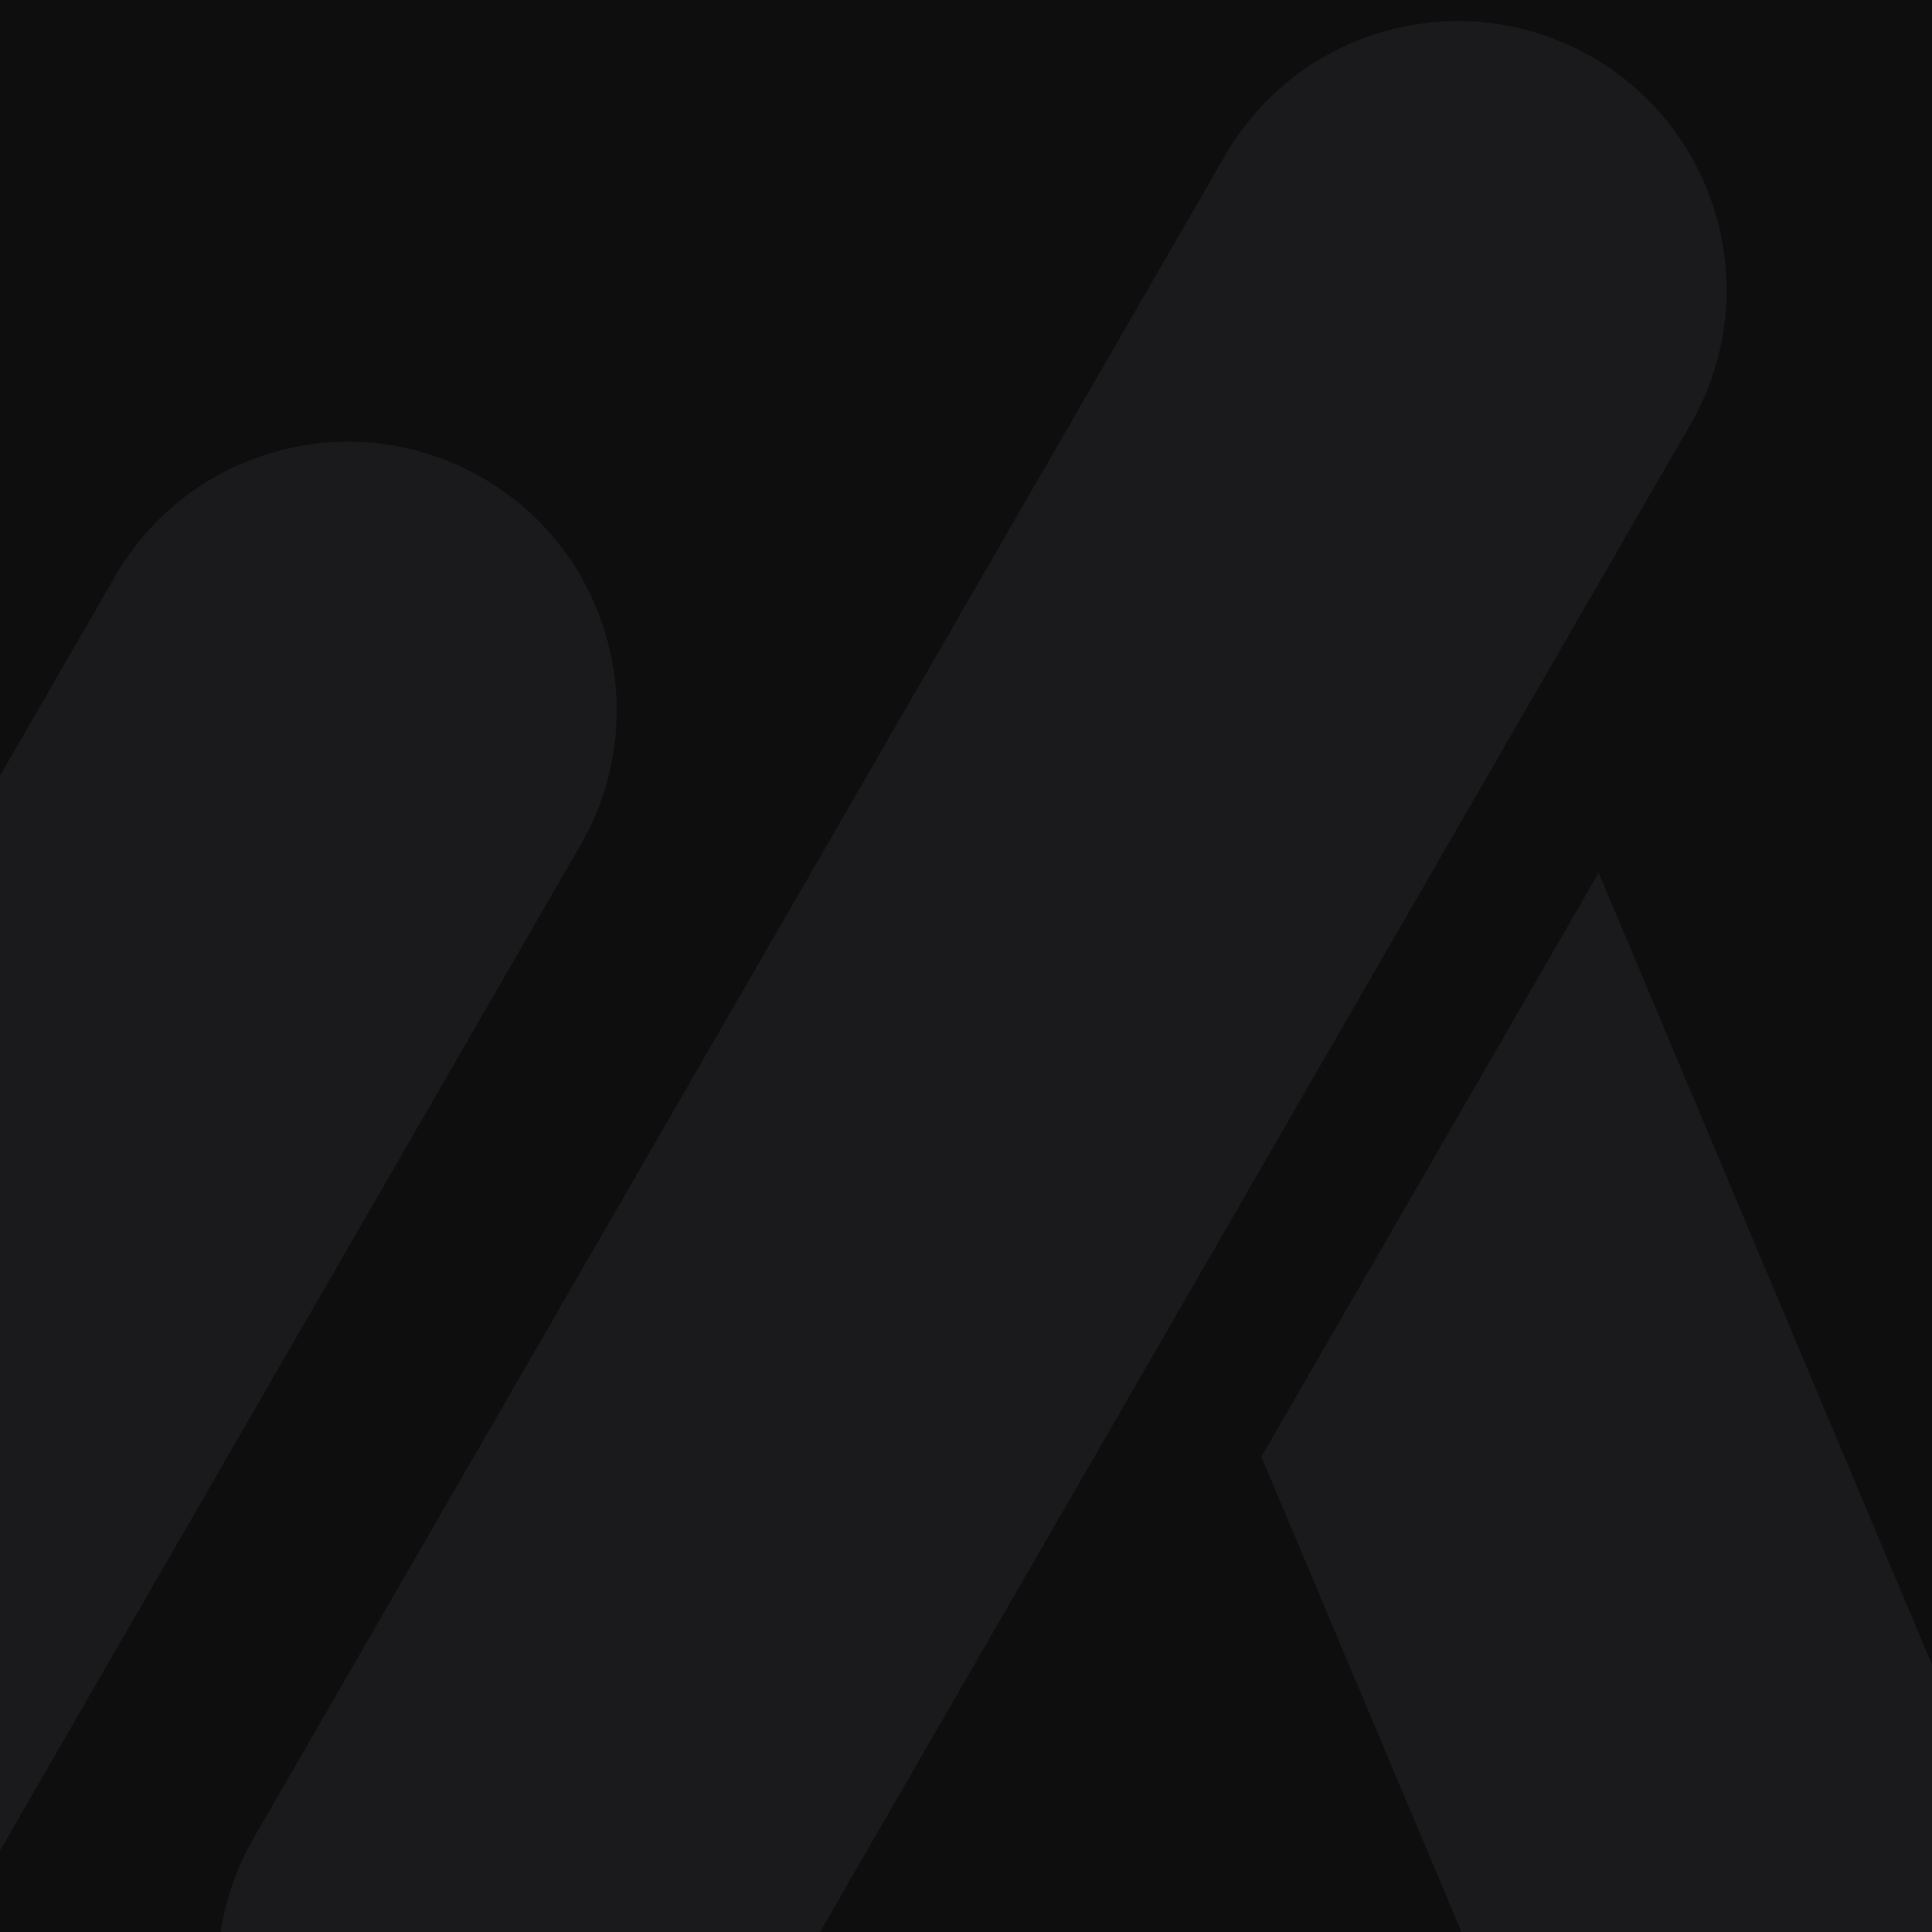
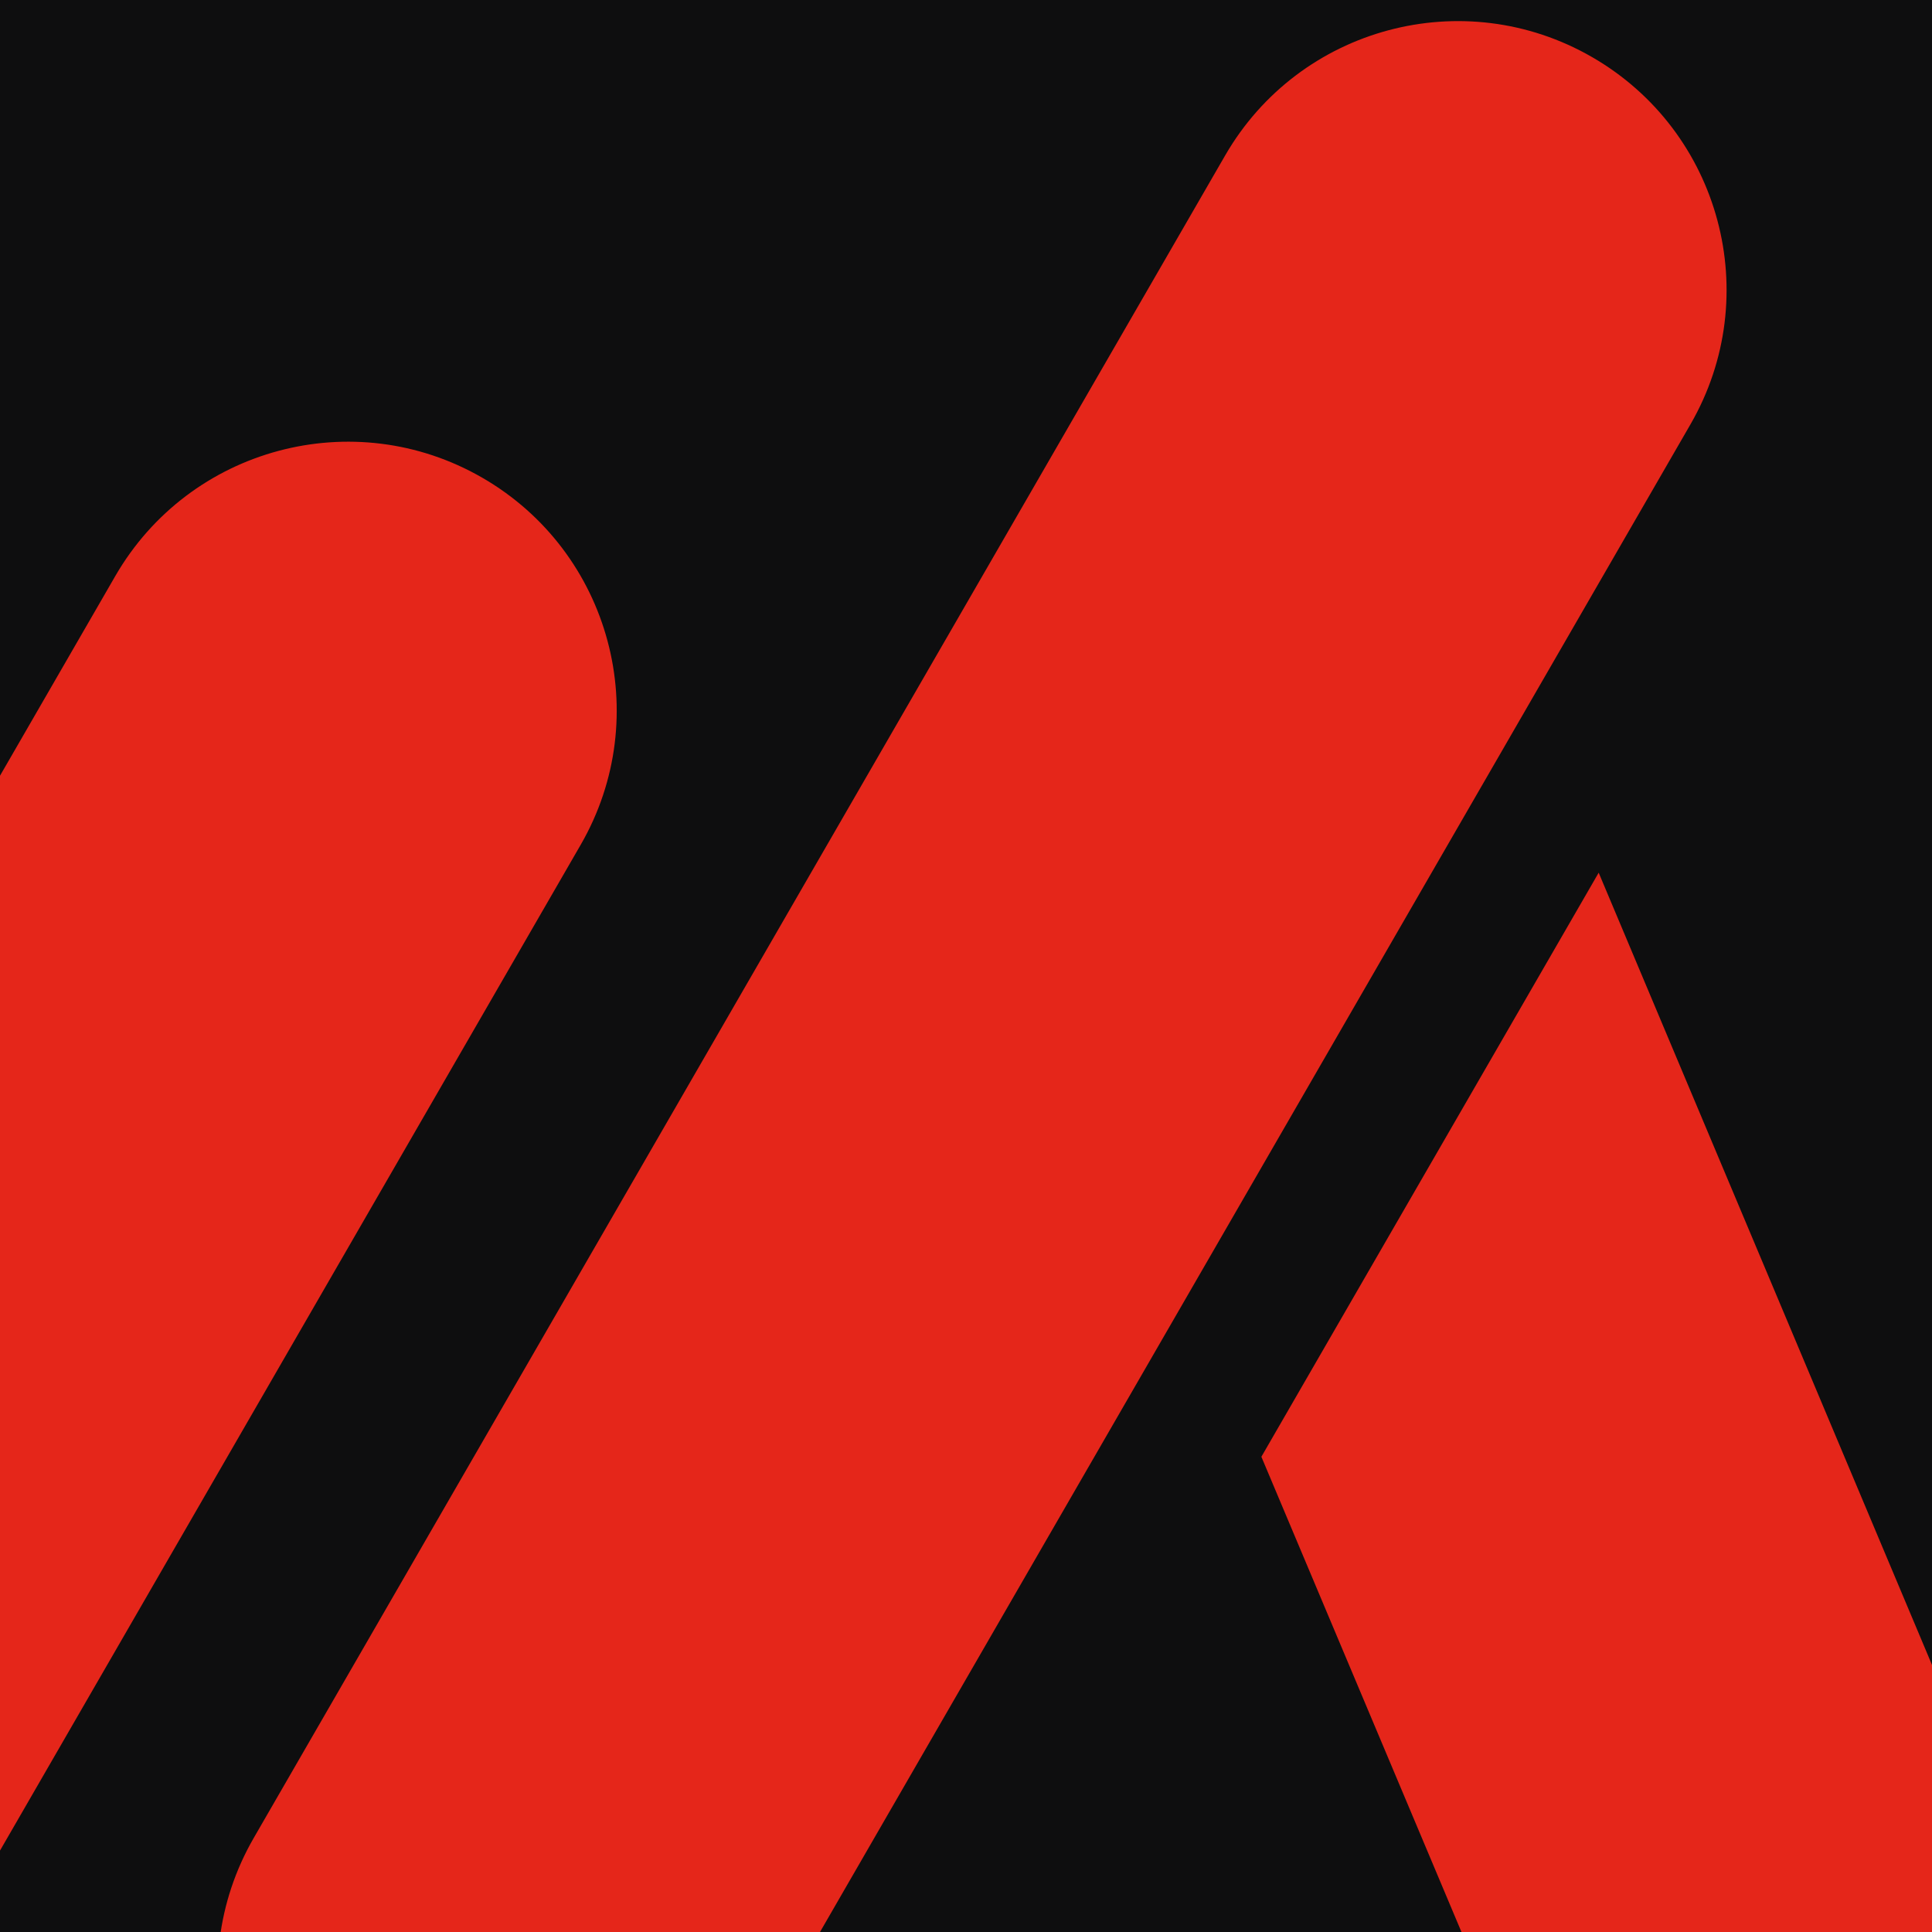
<svg xmlns="http://www.w3.org/2000/svg" viewBox="0 0 1080 1080" width="1080" height="1080">
  <rect width="1080" height="1080" fill="#0E0E0F" />
-   <g fill="#1A1A1D" transform="translate(-847.6 11.9) scale(5.7767)">
+   <g fill="#E5261A" transform="translate(-847.6 11.9) scale(5.7767)">
    <path d="M3.48 175.8 L50.73 93.96 A26 26 0 0 1 95.77 119.96 L48.52 201.8 A26 26 0 0 1 3.48 175.8 Z" />
    <path d="M87.38 175.8 L157.88 53.69 A26 26 0 0 1 202.92 79.69 L132.42 201.8 A26 26 0 0 1 87.38 175.8 Z" />
    <path d="M171.28 175.8 L265.28 12.99 A26 26 0 0 1 310.32 38.99 L216.32 201.8 A26 26 0 0 1 171.28 175.8 Z" />
    <path d="M341.96 178.72 L301.43 82.39 L268.79 138.91 L294.04 198.88 A26 26 0 0 0 341.96 178.72 Z" />
  </g>
</svg>
